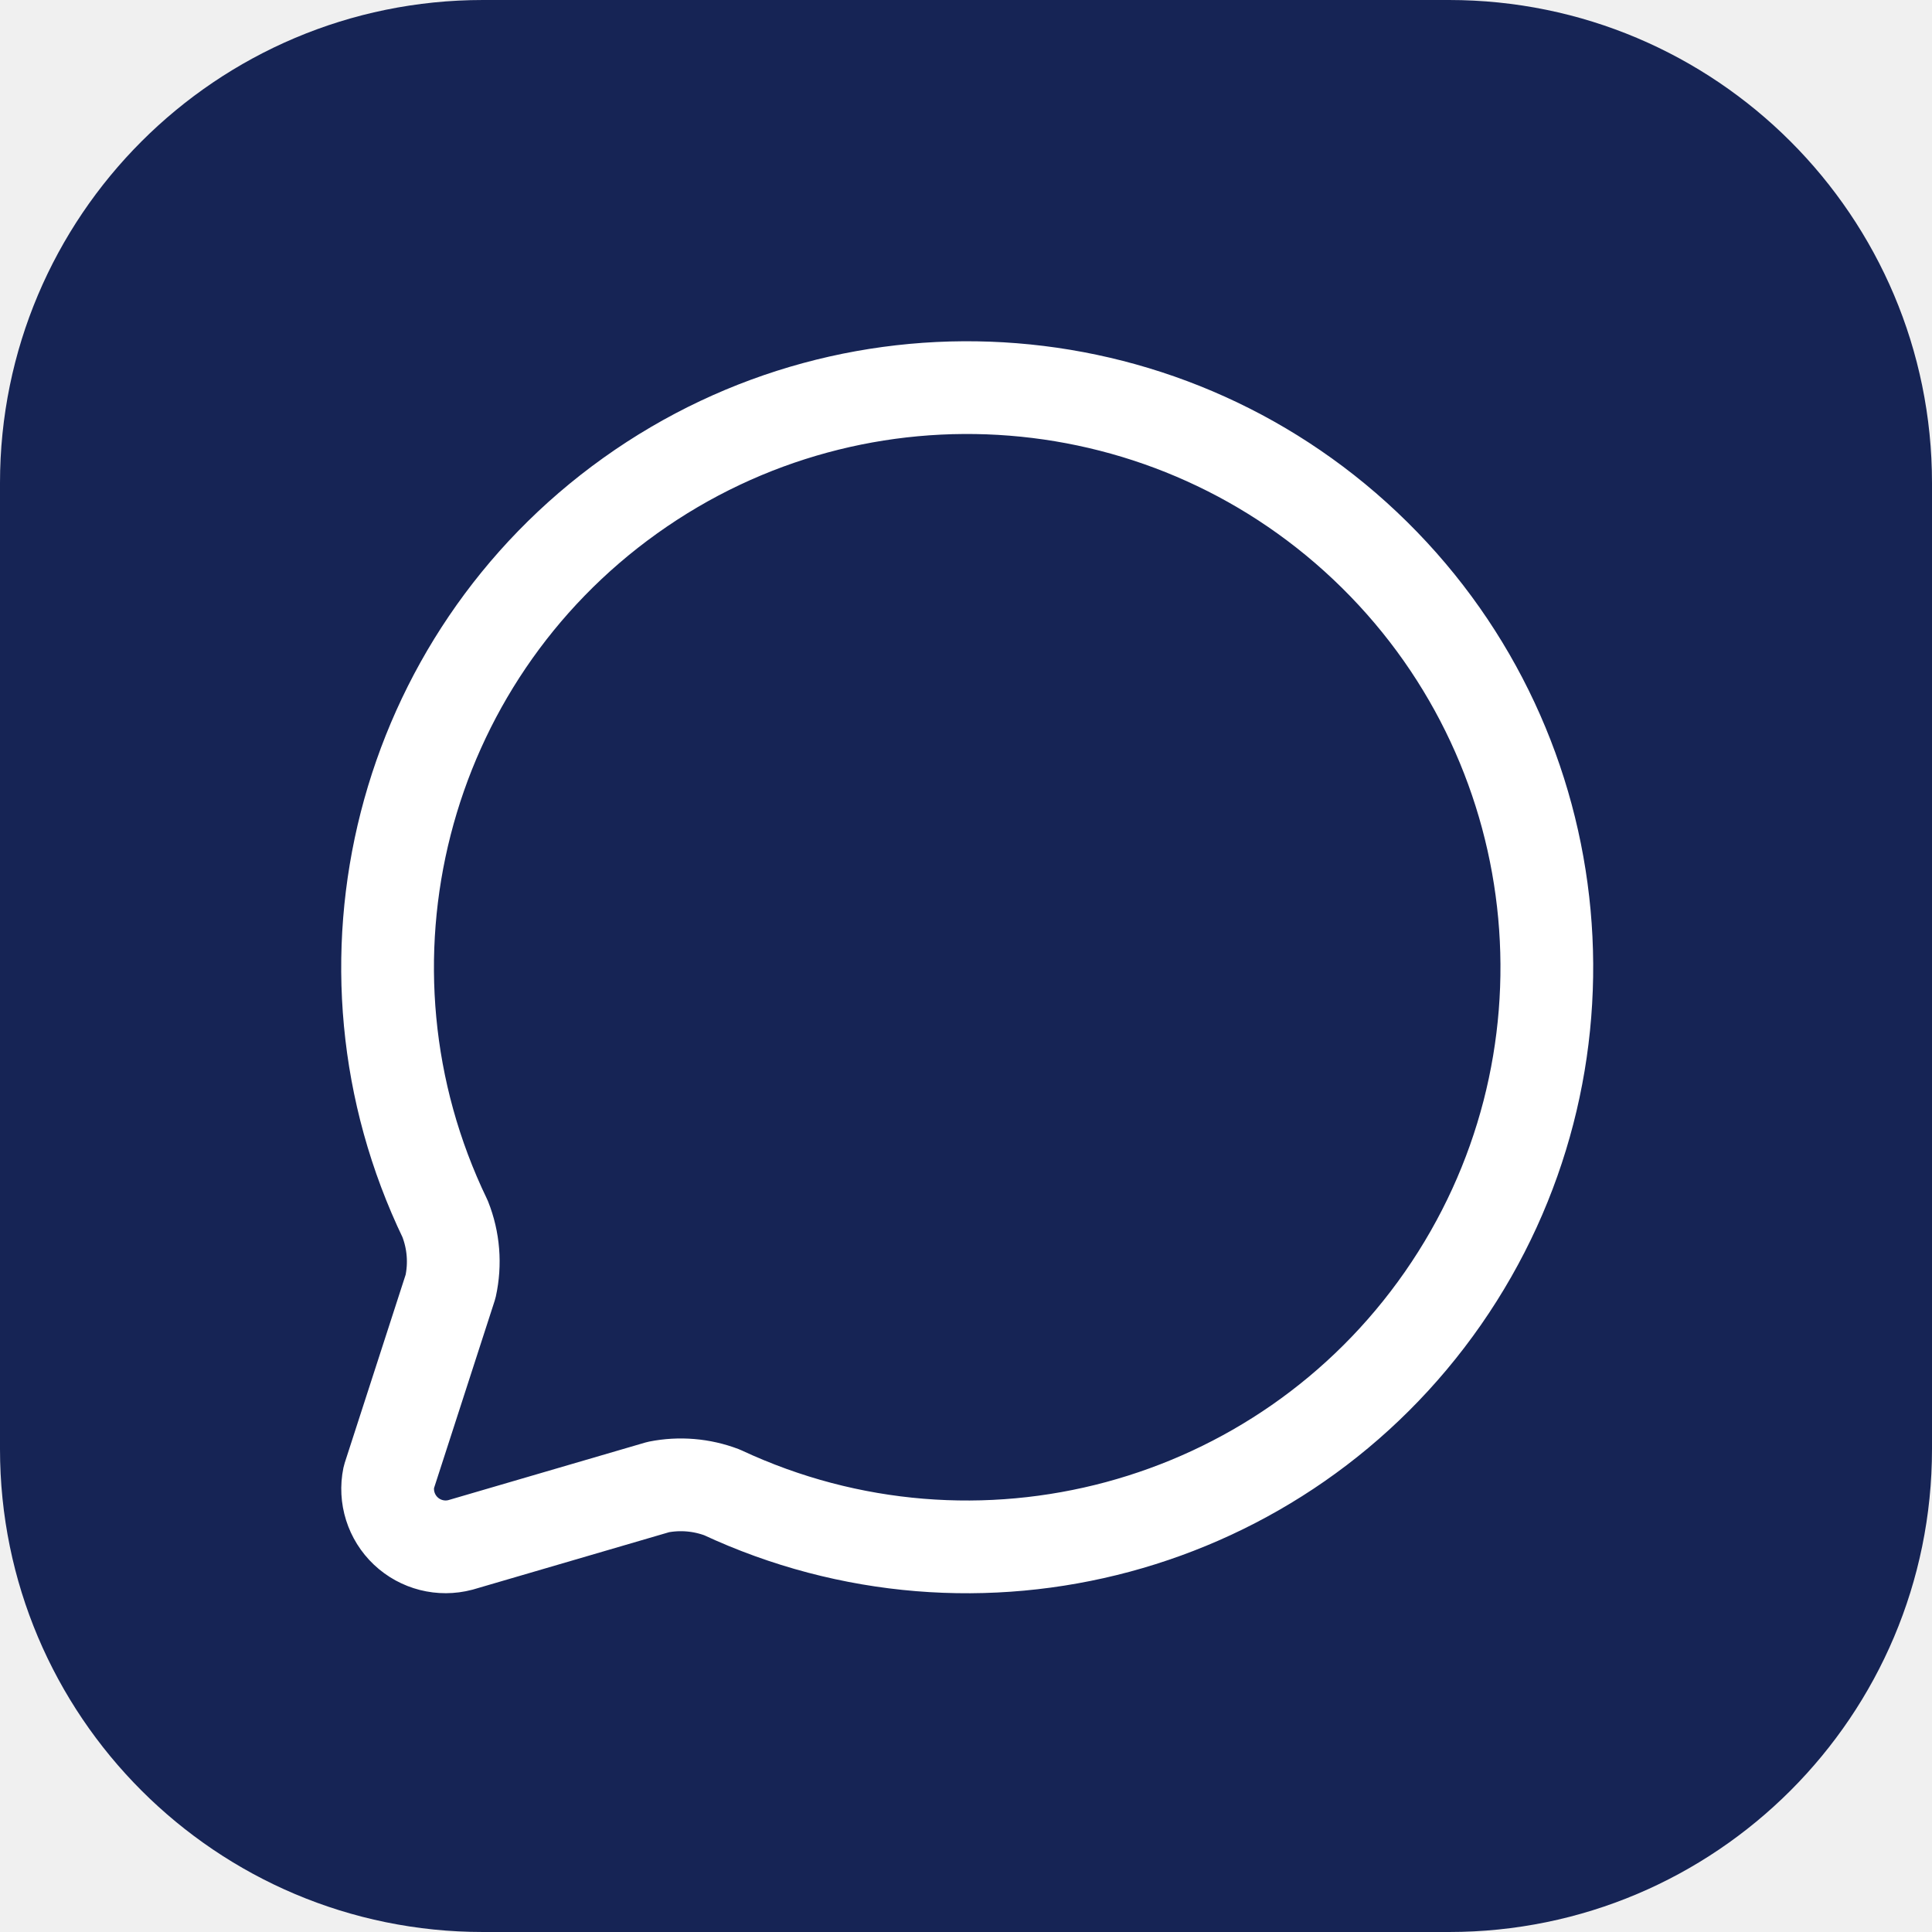
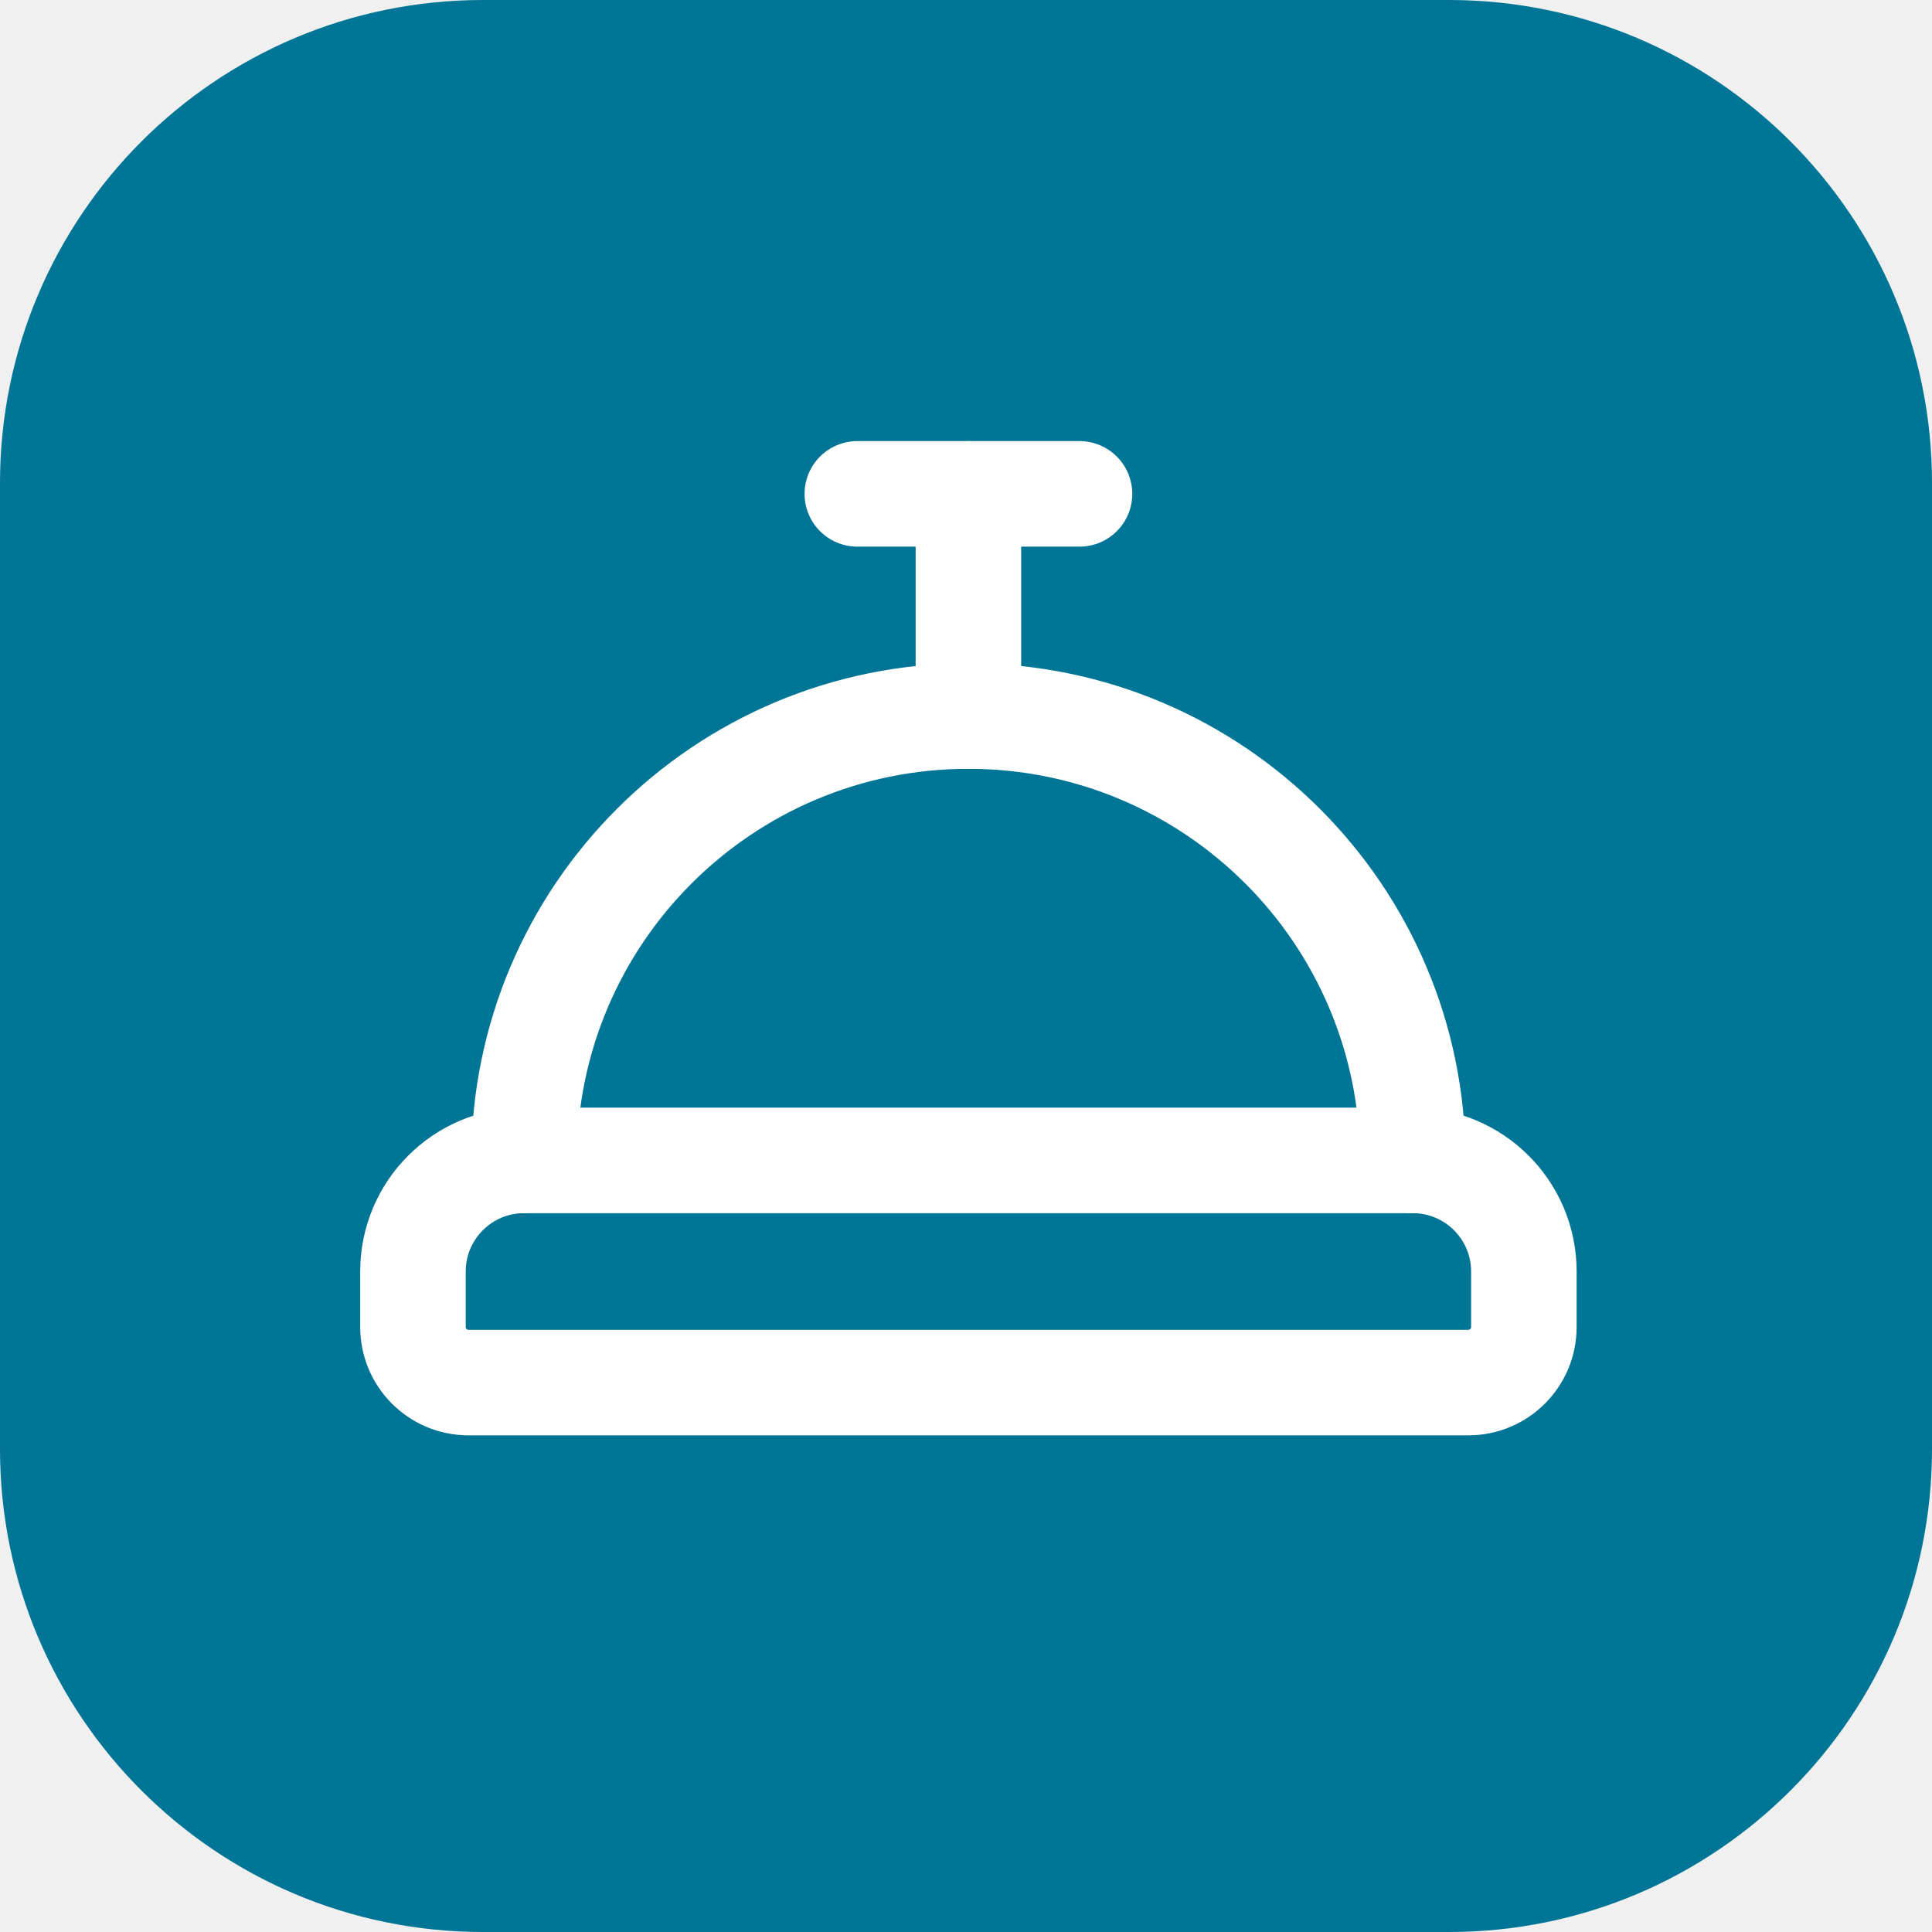
<svg xmlns="http://www.w3.org/2000/svg" viewBox="0 0 32 32" fill="none">
-   <rect width="32" height="32" rx="8" fill="#162455" />
-   <g transform="translate(4.5 4.5) scale(0.96)" stroke="#fff" stroke-width="1.6" stroke-linecap="round" stroke-linejoin="round">
-     <path d="M2.992 16.342a2 2 0 0 1 .094 1.167l-1.065 3.29a1 1 0 0 0 1.236 1.168l3.413-.998a2 2 0 0 1 1.099.092 10 10 0 1 0-4.777-4.719" />
+   <rect width="32" height="32" rx="8" fill="#007595" />
+   <g transform="translate(5 4.5) scale(0.92)" stroke="#fff" stroke-width="1.9" stroke-linecap="round" stroke-linejoin="round">
+     <path d="M3 20a1 1 0 0 1-1-1v-1a2 2 0 0 1 2-2h16a2 2 0 0 1 2 2v1a1 1 0 0 1-1 1Z" />
+     <path d="M20 16a8 8 0 1 0-16 0" />
+     <path d="M12 4v4" />
+     <path d="M10 4h4" />
  </g>
</svg>
